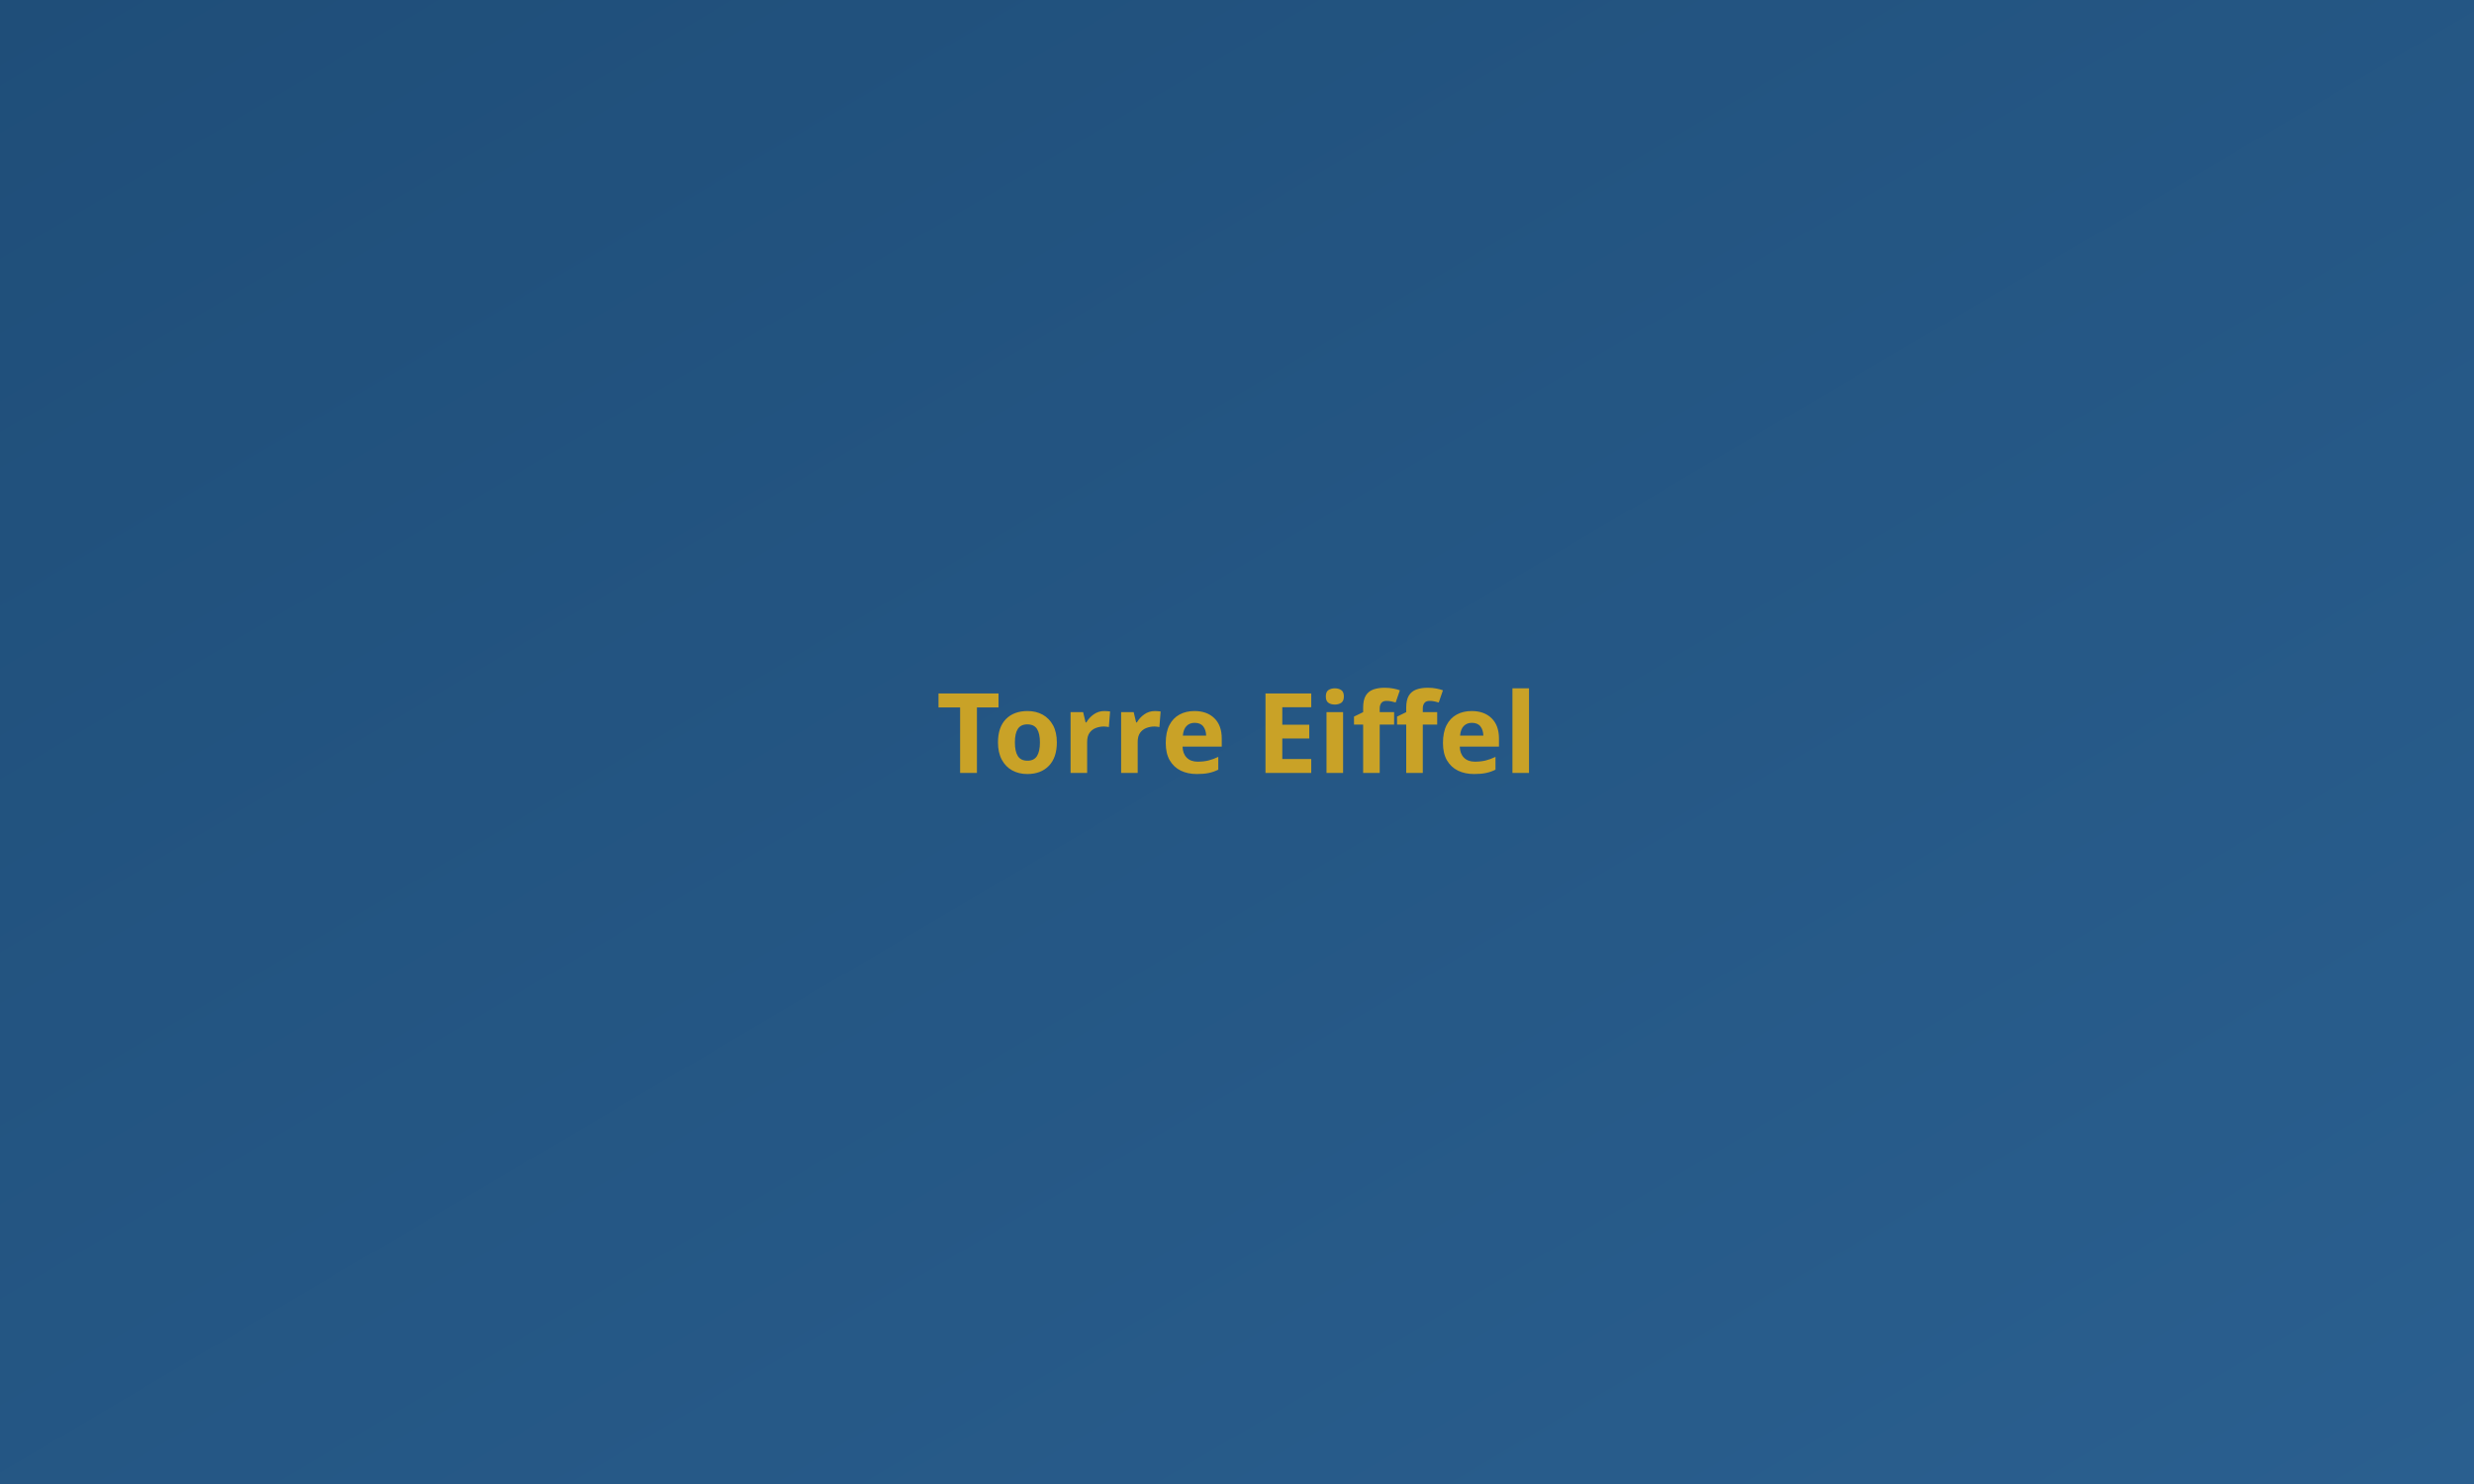
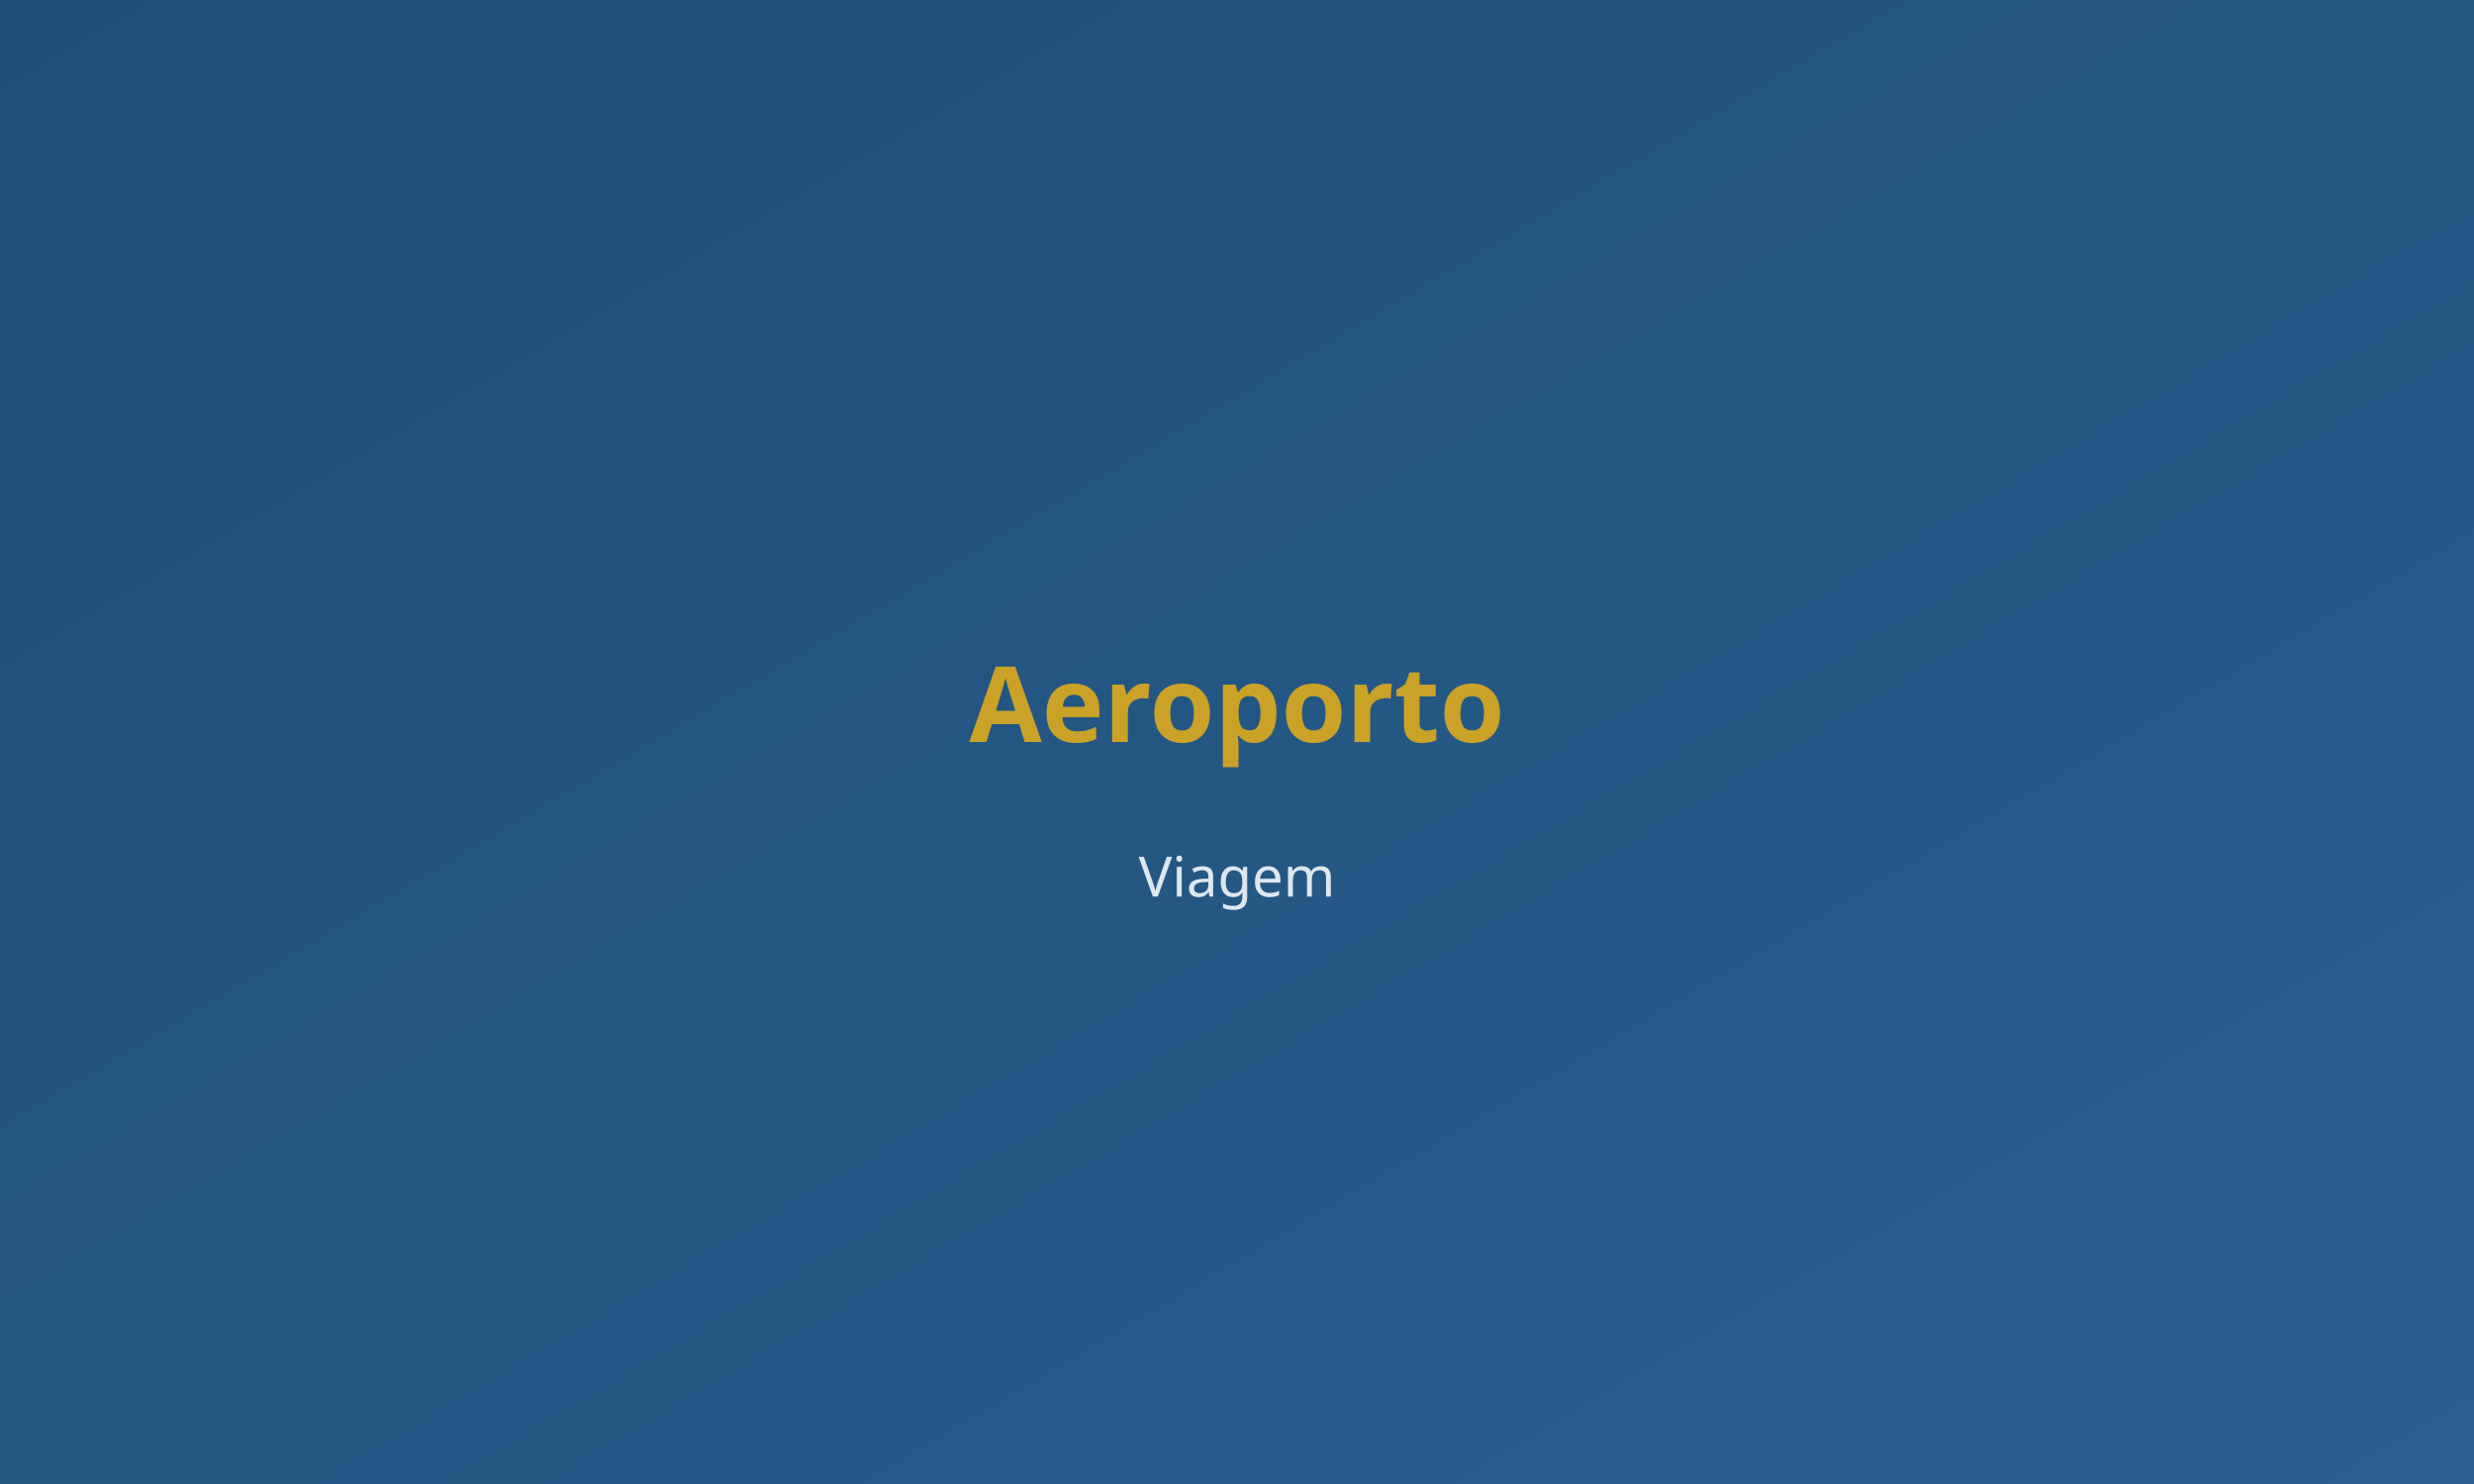
<svg xmlns="http://www.w3.org/2000/svg" width="800" height="480" viewBox="0 0 800 480">
  <defs>
    <linearGradient id="g" x1="0" y1="0" x2="1" y2="1">
      <stop offset="0%" stop-color="#1F4E79" />
      <stop offset="100%" stop-color="#2a5f8f" />
    </linearGradient>
  </defs>
  <rect width="800" height="480" fill="url(#g)" />
-   <text x="400" y="250" text-anchor="middle" font-family="system-ui,sans-serif" font-size="36" fill="#C9A227" font-weight="700">Torre Eiffel</text>
+   <text x="400" y="240" text-anchor="middle" font-family="system-ui,sans-serif" font-size="34" fill="#C9A227" font-weight="700">Aeroporto</text>
+   <text x="400" y="290" text-anchor="middle" font-family="system-ui,sans-serif" font-size="18" fill="#fff" opacity="0.85">Viagem</text>
</svg>
